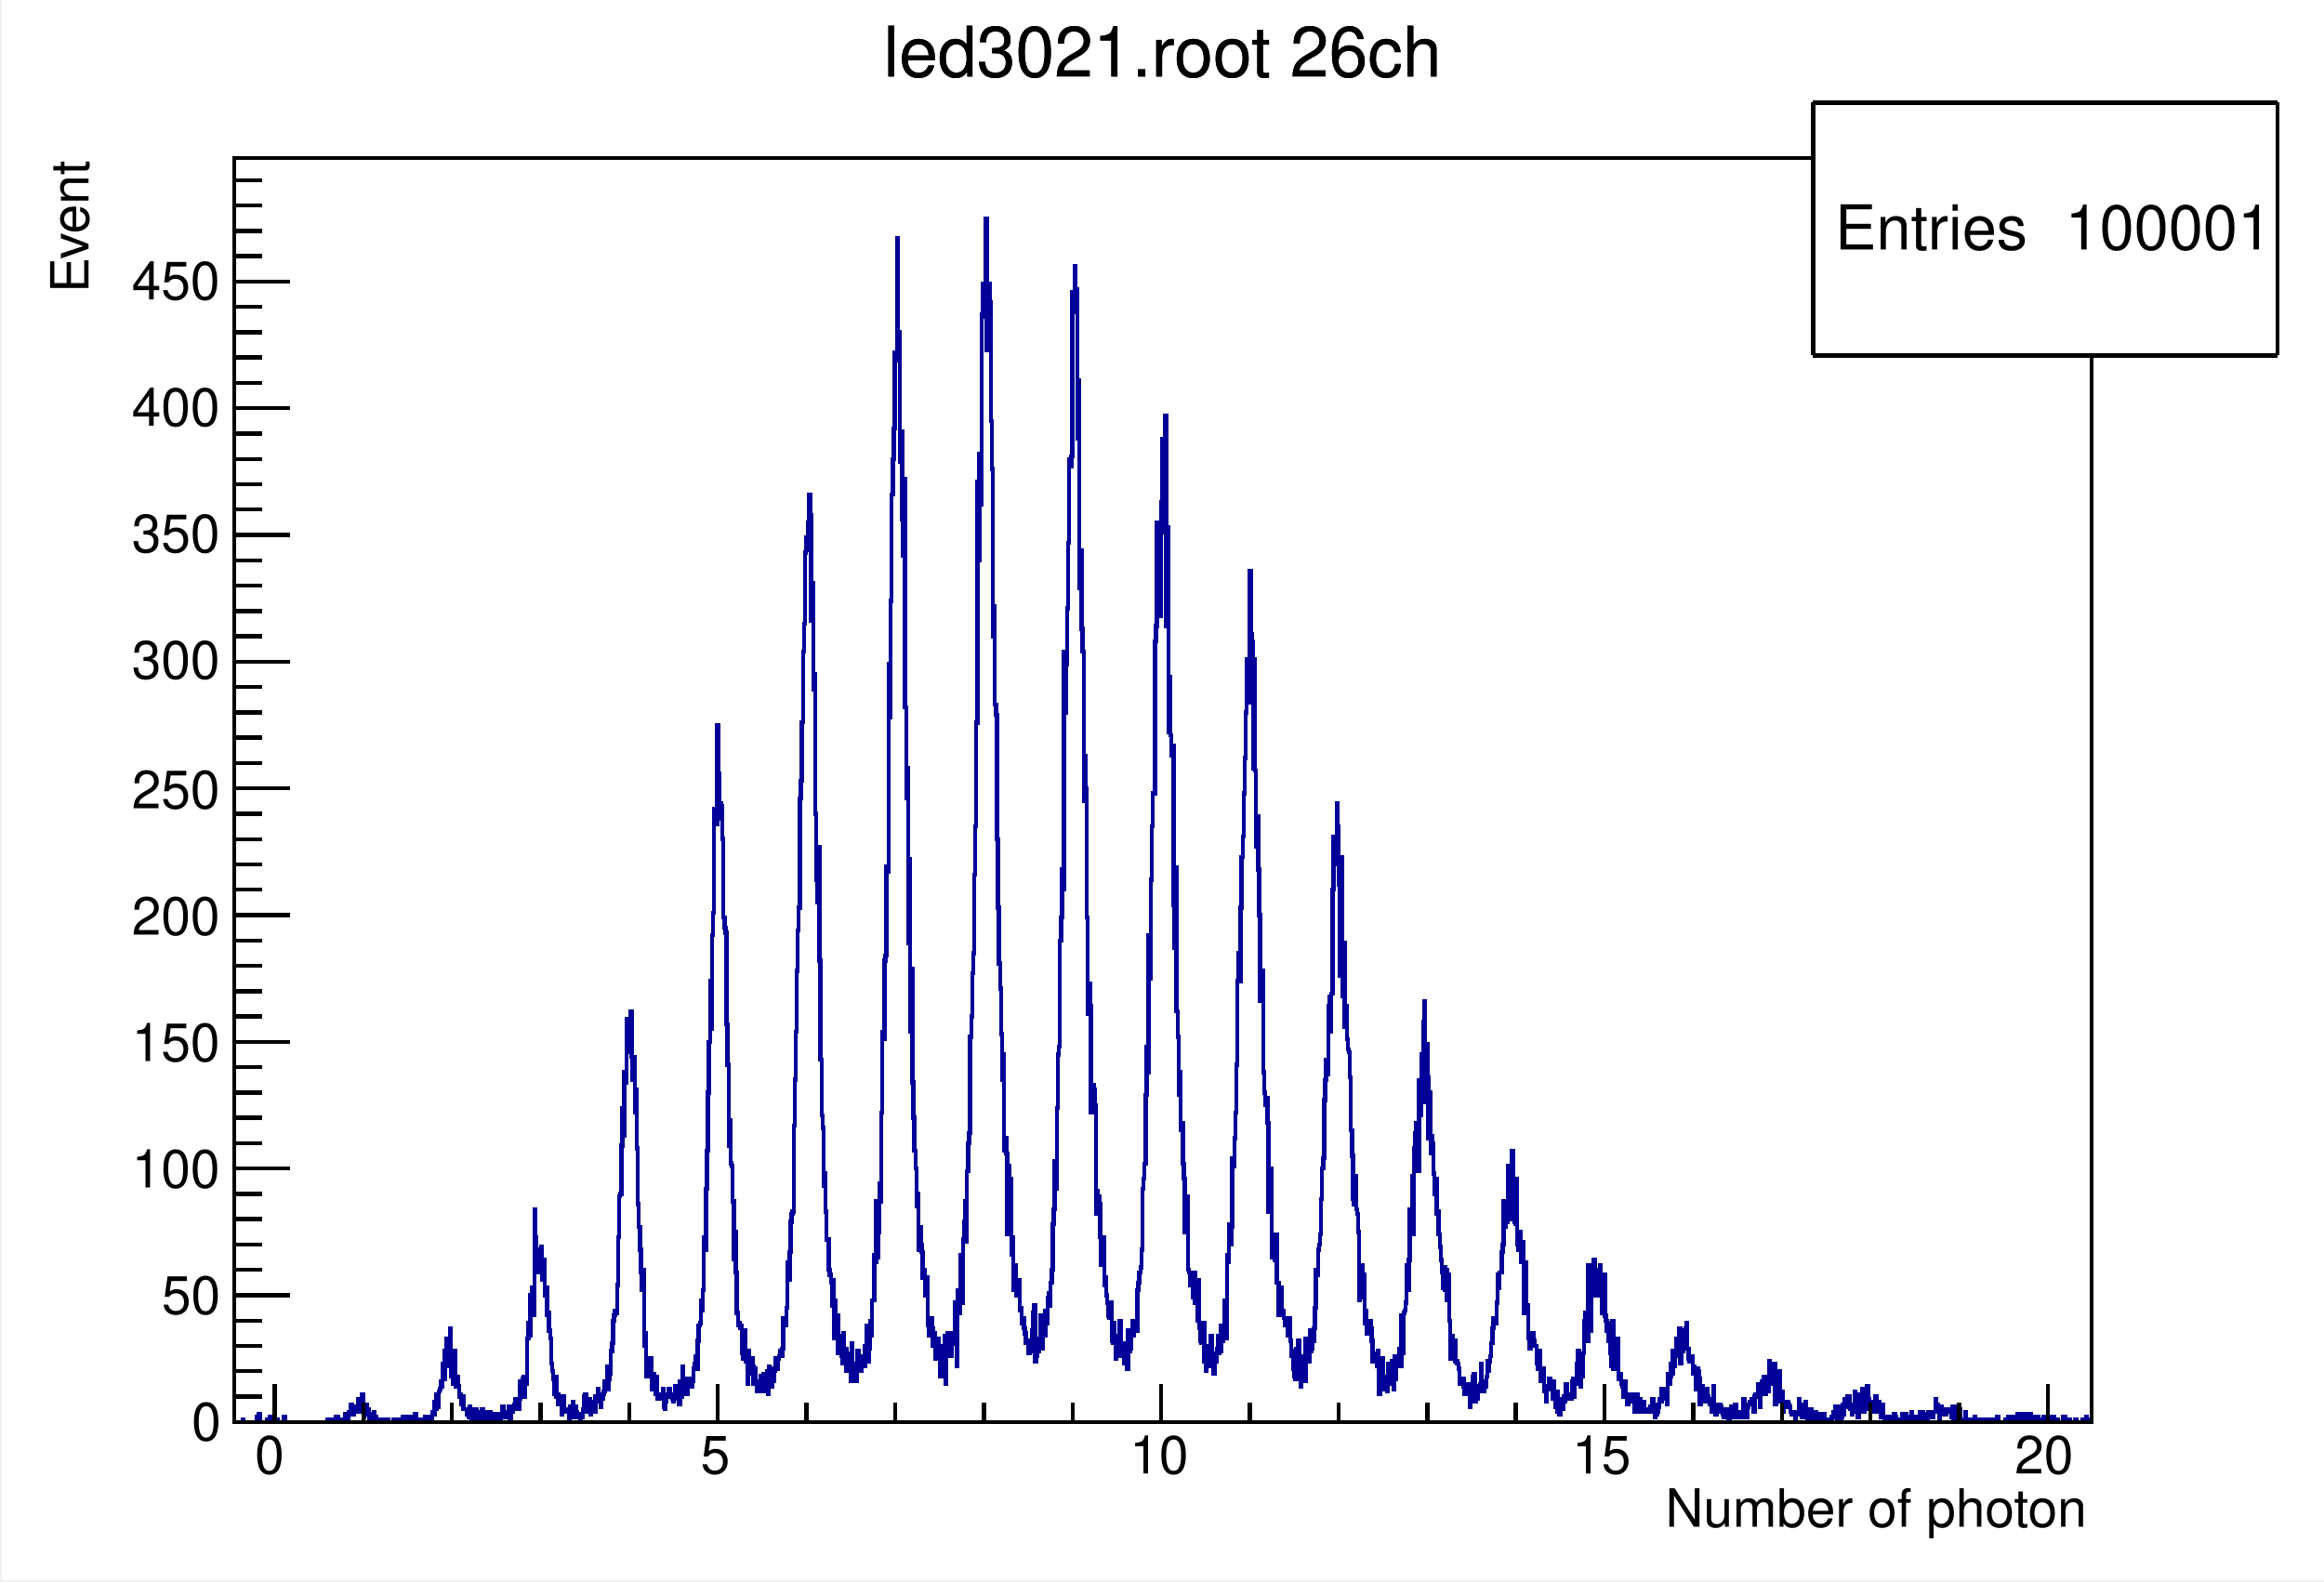
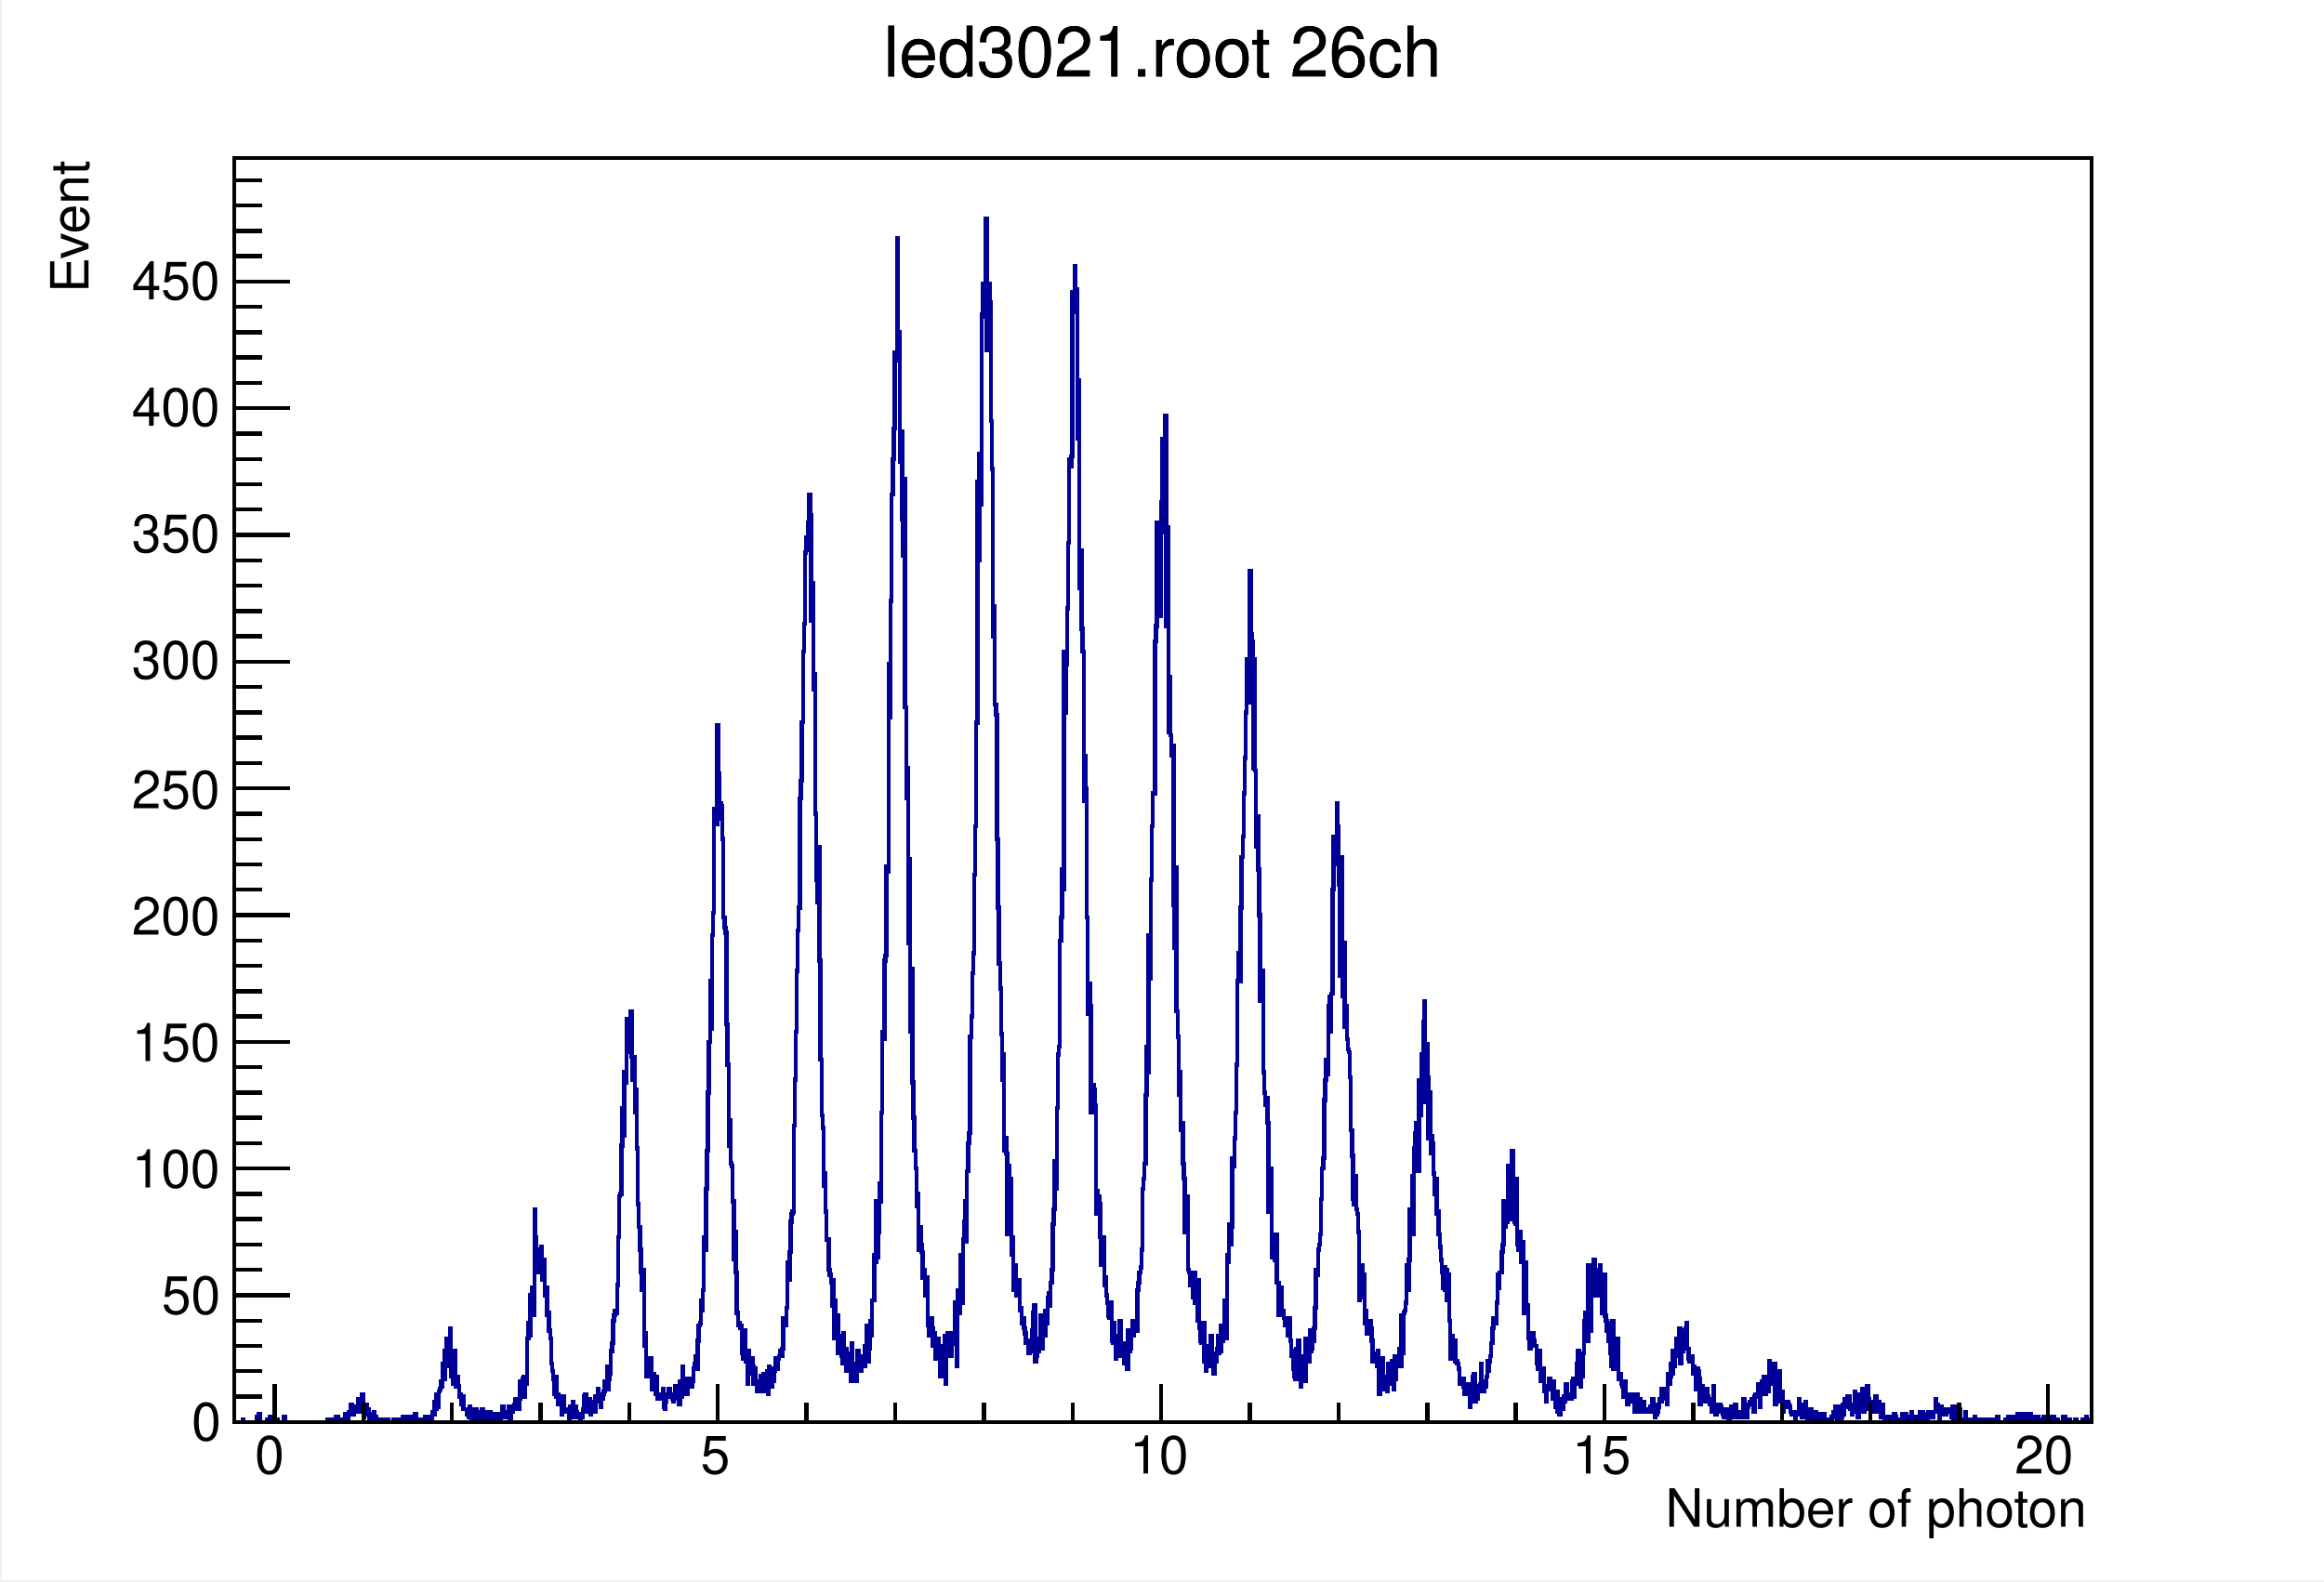
<svg xmlns="http://www.w3.org/2000/svg" width="567.429" height="386.304" viewBox="0 0 567.429 386.304" shape-rendering="crispEdges">
  <defs>
</defs>
  <rect x="0.5" y="0" width="566.929" height="385.804" fill="white" />
  <rect x="57.193" y="38.58" width="453.543" height="308.643" fill="white" />
  <rect x="57.193" y="38.58" width="453.543" height="308.643" fill="none" stroke="black" />
  <path d="M57.193,347.224h 2.016v -0.619h 0.252v 0.619h 3.276v -1.238h 0.252v 1.238h 0.252v -1.857h 0.252v 1.857h 1.764v -0.619h 0.252v 0.619h 0.252v -1.238h 0.252v 1.238h 0.252v -1.238h 0.252v  1.238h 0.504v -0.619h 0.252v 0.619h 0.252v -0.619h 0.252v 0.619h 1.512v -1.238h 0.252v 1.238h 10.331v -0.619h 0.504v 0.619h 0.756v -0.619h 0.252v 0.619h 0.504v -1.238h 0.252v 1.238h  0.252v -1.238h 0.252v 1.238h 0.252v -0.619h 0.252v 0.619h 0.252v -0.619h 0.252v 0.619h 0.252v -0.619h 0.252v -1.238h 0.756v 1.857h 0.252v -2.475h 0.252v 0.619h 0.252v -2.475h 0.252v  1.857h 0.252v 0.619h 0.252v -1.857h 0.504v 0.619h 0.252v 0.619h 0.252v -3.094h 0.252v 2.475h 0.252v 0.619h 0.252v -1.857h 0.252v -2.475h 0.252v 5.569h 0.252v -1.857h 0.252v 0.619h  0.252v -1.857h 0.252v 1.238h 0.252v 1.238h 0.252v 1.238h 0.504v -0.619h 0.252v 1.238h 0.252v -2.475h 0.252v 1.238h 0.504v 0.619h 0.252v 0.619h 0.504v -0.619h 0.252v 0.619h 0.504v  -0.619h 0.504v 0.619h 0.504v -0.619h 0.252v 0.619h 1.26v -0.619h 0.252v 0.619h 0.252v -0.619h 0.504v 0.619h 0.252v -0.619h 0.252v 0.619h 0.252v -0.619h 0.504v -0.619h 0.252v  0.619h 0.504v 0.619h 0.252v -1.238h 0.252v 0.619h 0.252v -0.619h 1.008v 1.238h 0.252v -1.238h 0.252v -0.619h 0.252v 1.238h 0.756v 0.619h 0.756v -0.619h 0.756v -0.619h 1.008v 0.619h  0.756v -1.857h 0.252v 0.619h 0.252v -3.094h 0.252v 1.857h 0.252v -3.713h 0.252v 3.094h 0.252v -3.713h 0.252v -0.619h 0.252v -1.857h 0.252v 1.238h 0.252v -5.569h 0.252v 3.713h 0.252v -6.807h  0.252v 1.857h 0.252v -4.951h 0.252v 0.619h 0.252v 6.188h 0.252v -9.283h 0.252v 11.758h 0.252v -4.951h 0.252v 6.807h 0.252v -8.045h 0.252v 6.188h 0.252v 2.475h 0.252v -2.475h 0.252v  2.475h 0.252v 2.475h 0.252v -0.619h 0.252v 2.475h 0.252v -1.857h 0.252v 3.094h 0.756v 1.238h 0.504v 0.619h 0.252v -2.475h 0.252v 0.619h 0.252v 2.475h 0.252v -1.238h 0.504v 1.238h  0.252v -2.475h 0.252v 3.094h 0.252v -1.857h 0.252v 0.619h 0.252v -1.238h 0.252v 1.857h 0.252v -2.475h 0.252v 3.094h 0.252v -0.619h 0.252v -1.857h 0.252v 1.857h 0.252v 0.619h 0.252v  -1.238h 0.252v -1.238h 0.252v 1.238h 0.252v 1.238h 0.252v -1.857h 0.252v 0.619h 0.504v 0.619h 0.252v -1.238h 0.252v 1.238h 0.252v -1.238h 0.252v 1.238h 0.252v -0.619h 0.252v -0.619h  0.252v -1.857h 0.252v 1.857h 0.252v 0.619h 0.252v -1.238h 0.252v 1.238h 0.252v -1.238h 0.252v -1.238h 0.252v 3.094h 0.252v -2.475h 0.252v 0.619h 0.252v -1.238h 0.252v -0.619h 0.252v  -1.238h 0.252v 1.857h 0.252v 0.619h 0.504v -2.475h 0.252v -4.332h 0.252v 3.094h 0.252v -3.713h 0.252v -0.619h 0.252v 4.951h 0.252v -3.094h 0.504v -11.139h 0.252v -3.713h 0.252v 3.094h  0.252v -9.901h 0.252v -1.857h 0.504v 6.807h 0.252v -25.991h 0.252v 6.807h 0.252v 3.094h 0.504v 5.569h 0.252v -5.569h 0.252v -0.619h 0.252v 8.045h 0.252v -4.951h 0.504v 8.664h 0.252v -1.857h  0.252v 6.807h 0.252v -0.619h 0.252v 4.332h 0.252v 1.857h 0.252v 6.188h 0.252v 1.857h 0.252v 1.857h 0.252v 3.713h 0.252v -4.332h 0.252v 4.951h 0.252v -0.619h 0.252v 2.475h 0.504v -1.857h  0.252v 4.332h 0.252v -2.475h 0.252v -1.857h 0.252v 3.713h 0.756v -0.619h 0.252v 2.475h 0.252v -3.094h 0.252v 1.857h 0.252v -0.619h 0.252v -2.475h 0.252v 3.713h 0.252v -2.475h 0.252v 1.238h  0.252v 0.619h 0.504v 0.619h 0.252v 0.619h 0.252v -0.619h 0.504v -1.857h 0.252v -3.094h 0.252v -0.619h 0.252v 3.094h 0.252v 1.238h 0.252v -1.857h 0.252v -1.238h 0.252v 3.713h 0.252v  -3.094h 0.252v 0.619h 0.252v -0.619h 0.252v 2.475h 0.252v -3.713h 0.252v 1.238h 0.252v -3.094h 0.252v 3.094h 0.252v -1.238h 0.252v 2.475h 0.252v -1.857h 0.252v -1.238h 0.252v -0.619h  0.252v -2.475h 0.252v 1.238h 0.252v -4.951h 0.252v 5.569h 0.252v -2.475h 0.252v -1.238h 0.252v -5.569h 0.252v -1.857h 0.252v -5.569h 0.252v -1.238h 0.252v -1.238h 0.252v 0.619h 0.252v  -6.807h 0.252v -11.758h 0.252v -9.901h 0.252v -0.619h 0.252v -11.758h 0.252v -9.283h 0.252v 6.807h 0.252v -15.471h 0.252v 2.475h 0.252v -15.471h 0.252v 1.857h 0.252v 3.094h 0.252v 3.094h  0.252v -9.901h 0.252v 11.139h 0.252v 5.569h 0.252v -5.569h 0.252v 13.614h 0.252v -5.569h 0.252v 14.233h 0.252v 13.614h 0.252v 5.569h 0.252v 5.569h 0.252v 5.569h 0.252v 4.332h 0.252v -4.951h  0.252v 18.565h 0.252v -3.094h 0.252v 10.52h 0.252v -3.094h 0.252v -0.619h 0.252v 3.713h 0.252v -4.332h 0.252v 4.332h 0.252v 3.094h 0.252v -3.713h 0.252v 3.713h 0.252v 1.238h 0.252v -4.332h  0.252v 5.569h 0.504v -0.619h 0.504v -0.619h 0.252v -1.238h 0.252v 4.332h 0.252v 0.619h 0.252v -1.857h 0.252v -1.238h 0.252v -0.619h 0.252v -1.238h 0.252v 1.857h 0.252v -0.619h 0.252v  1.238h 0.252v 0.619h 0.252v -0.619h 0.252v -3.094h 0.504v 1.857h 0.252v -0.619h 0.252v 3.094h 0.252v -5.569h 0.252v 3.713h 0.252v -7.426h 0.252v 6.188h 0.756v 0.619h 0.252v -3.713h  0.504v 1.238h 0.504v 0.619h 0.252v -1.238h 0.252v -3.094h 0.252v -1.238h 0.252v -1.857h 0.252v 3.094h 0.252v -6.807h 0.252v -3.713h 0.252v -0.619h 0.252v -5.569h 0.252v 2.475h 0.252v  -4.951h 0.252v -12.995h 0.252v 3.094h 0.252v -14.852h 0.252v -9.283h 0.252v -14.233h 0.252v -12.377h 0.252v -14.852h 0.252v 11.758h 0.252v -22.897h 0.252v -5.569h 0.252v -25.372h 0.252v 1.857h  0.252v 1.857h 0.252v -24.134h 0.252v 11.758h 0.252v 11.139h 0.252v -3.713h 0.252v 0.619h 0.252v 8.045h 0.252v 19.184h 0.252v 2.475h 0.252v 1.238h 0.252v 22.278h 0.252v 9.901h 0.252v 19.803h  0.252v -6.188h 0.252v 10.52h 0.252v 0.619h 0.252v 8.664h 0.252v 14.233h 0.252v -6.807h 0.252v 9.901h 0.252v 9.901h 0.252v 3.094h 0.252v -0.619h 0.252v 1.238h 0.252v -0.619h 0.252v  6.807h 0.252v 1.238h 0.252v -6.807h 0.252v 6.807h 0.252v 0.619h 0.252v 5.569h 0.252v -8.045h 0.252v 5.569h 0.252v -3.713h 0.504v 1.857h 0.252v 4.332h 0.252v -3.713h 0.252v 3.094h 0.252v  2.475h 0.504v -1.857h 0.504v -1.857h 0.252v 2.475h 0.252v 1.238h 0.252v -4.332h 0.252v 1.857h 0.252v 2.475h 0.252v -4.951h 0.252v 5.569h 0.252v -6.807h 0.252v 0.619h 0.252v 4.332h 0.252v  -1.857h 0.252v 0.619h 0.252v -2.475h 0.252v -3.094h 0.252v 2.475h 0.504v -2.475h 0.252v -0.619h 0.252v -1.238h 0.252v 1.238h 0.252v -1.857h 0.252v -7.426h 0.252v 1.857h 0.504v -4.332h  0.252v -11.139h 0.252v 4.332h 0.252v -6.807h 0.252v -7.426h 0.252v -1.857h 0.252v -0.619h 0.252v -21.04h 0.252v -11.139h 0.252v -11.758h 0.252v -14.852h 0.252v -9.901h 0.252v -5.569h 0.252v  -26.61h 0.252v -4.332h 0.252v -14.233h 0.252v -17.327h 0.252v -6.807h 0.252v -17.327h 0.252v -3.713h 0.252v 3.094h 0.252v -6.807h 0.252v -6.807h 0.252v 4.951h 0.252v 25.991h 0.252v -9.283h  0.252v 25.991h 0.252v -3.713h 0.252v 34.036h 0.252v 16.09h 0.252v 5.569h 0.252v -13.614h 0.252v 27.848h 0.252v 24.134h 0.252v 13.614h 0.252v 3.094h 0.252v 14.233h 0.252v -3.094h 0.252v 9.283h  0.252v 6.807h 0.504v 7.426h 0.252v 1.238h 0.252v 1.857h 0.252v 5.569h 0.252v -6.188h 0.252v 14.233h 0.252v -9.283h 0.252v 5.569h 0.252v -1.857h 0.252v 9.283h 0.504v -4.332h 0.252v 4.951h  0.252v 1.857h 0.252v -7.426h 0.252v 6.188h 0.252v -2.475h 0.252v 5.569h 0.252v -3.713h 0.252v -0.619h 0.252v 1.857h 0.252v 4.951h 0.252v -9.283h 0.252v 4.951h 0.252v 2.475h 0.252v -2.475h  0.252v 4.332h 0.252v -2.475h 0.252v -4.951h 0.252v 1.857h 0.252v 0.619h 0.252v 2.475h 0.252v -3.713h 0.252v 0.619h 0.252v 1.857h 0.252v -4.951h 0.252v 1.857h 0.252v -6.807h 0.252v 8.664h  0.252v -3.094h 0.252v -6.807h 0.252v 3.713h 0.252v -8.664h 0.504v -11.139h 0.252v 1.857h 0.252v -14.852h 0.252v 13.614h 0.252v -6.188h 0.252v -11.758h 0.252v 4.332h 0.252v -21.659h 0.252v  -19.803h 0.252v 1.857h 0.252v -19.184h 0.252v -1.238h 0.252v -21.659h 0.252v 1.238h 0.252v -50.744h 0.252v 12.995h 0.252v -28.466h 0.252v -25.991h 0.252v -8.664h 0.252v -7.426h 0.252v -18.565h  0.252v 0.619h 0.252v -28.466h 0.252v 29.704h 0.252v -6.807h 0.252v 31.561h 0.252v -7.426h 0.252v 21.659h 0.252v 8.664h 0.252v -18.565h 0.252v 55.695h 0.252v 22.278h 0.252v -7.426h 0.252v 42.7h  0.252v -20.422h 0.252v 42.081h 0.252v -15.471h 0.252v 27.848h 0.252v 8.664h 0.252v 8.045h 0.252v 4.332h 0.252v 9.283h 0.252v -3.094h 0.252v 13.614h 0.252v -5.569h 0.252v 4.332h 0.252v 1.857h  0.252v 6.188h 0.252v -1.857h 0.252v 6.188h 0.252v -2.475h 0.252v -1.857h 0.252v 11.758h 0.252v 2.475h 0.252v -4.332h 0.504v 2.475h 0.252v 4.332h 0.252v -3.094h 0.252v 6.188h 0.252v  -3.094h 0.504v -1.857h 0.252v 1.857h 0.252v 7.426h 0.252v -6.188h 0.252v 1.857h 0.252v -3.094h 0.252v -2.475h 0.252v 11.758h 0.252v -6.807h 0.252v -5.569h 0.252v 0.619h 0.252v 1.857h 0.252v  3.094h 0.252v -5.569h 0.252v 2.475h 0.252v -0.619h 0.252v -9.283h 0.252v 8.664h 0.252v 6.807h 0.252v -18.565h 0.252v 5.569h 0.252v -4.951h 0.252v -9.283h 0.252v 11.758h 0.252v -15.471h  0.252v -4.332h 0.252v -4.951h 0.252v 9.901h 0.252v -17.327h 0.252v -6.807h 0.252v -2.475h 0.252v -23.516h 0.252v -4.951h 0.252v -10.52h 0.252v -4.951h 0.252v -19.184h 0.252v -11.758h 0.252v  -25.372h 0.252v -58.789h 0.252v 19.184h 0.252v -25.991h 0.252v 12.377h 0.252v -46.413h 0.252v -7.426h 0.252v 1.238h 0.252v 6.807h 0.252v -24.134h 0.252v 32.179h 0.252v -11.758h 0.252v -4.332h  0.252v 4.332h 0.252v 29.085h 0.252v 11.758h 0.252v 40.843h 0.252v -7.426h 0.252v 24.134h 0.252v 2.475h 0.252v 30.323h 0.252v 16.709h 0.252v 13.614h 0.252v 6.188h 0.252v 11.139h 0.252v 11.139h  0.252v -6.188h 0.252v 23.516h 0.252v -3.094h 0.252v 3.713h 0.252v 19.803h 0.252v -16.709h 0.252v 16.709h 0.252v -13.614h 0.252v 18.565h 0.252v -4.332h 0.252v 12.995h 0.252v -6.188h 0.252v 4.332h  0.252v 3.094h 0.504v -3.713h 0.252v 7.426h 0.252v -0.619h 0.252v 3.713h 0.252v -1.238h 0.252v 2.475h 0.252v 1.238h 0.252v 2.475h 0.252v -0.619h 0.252v 3.094h 0.504v -0.619h 0.252v  -1.857h 0.252v -3.094h 0.252v -4.332h 0.252v -1.857h 0.252v 13.614h 0.252v -1.238h 0.252v -4.332h 0.252v 3.094h 0.252v -3.094h 0.252v -5.569h 0.252v 8.045h 0.252v -3.713h 0.252v -1.857h  0.252v 2.475h 0.252v -6.188h 0.252v 3.094h 0.252v -6.188h 0.252v -1.238h 0.252v 3.094h 0.252v -5.569h 0.252v -3.094h 0.252v -11.139h 0.252v -3.713h 0.252v -11.758h 0.252v 6.807h 0.252v  -19.803h 0.252v -12.995h 0.252v -1.857h 0.252v -25.991h 0.252v -5.569h 0.252v -11.758h 0.252v 4.951h 0.252v -58.17h 0.252v 14.852h 0.252v -11.758h 0.252v -13.614h 0.252v -16.09h 0.252v -20.422h  0.252v 1.857h 0.252v -2.475h 0.252v -40.224h 0.252v 0.619h 0.252v -6.807h 0.252v 11.139h 0.252v -5.569h 0.252v 36.511h 0.252v -14.233h 0.252v 50.744h 0.252v -9.283h 0.252v 19.184h 0.252v 5.569h  0.252v 36.511h 0.252v -11.139h 0.252v 8.045h 0.252v 31.561h 0.252v 23.516h 0.252v -7.426h 0.252v 5.569h 0.252v 25.991h 0.252v -5.569h 0.252v -1.238h 0.252v 1.238h 0.252v 3.713h 0.252v 26.61h  0.252v -5.569h 0.252v 1.238h 0.252v 1.857h 0.252v 8.045h 0.252v 6.807h 0.504v -6.807h 0.252v 11.758h 0.252v -1.857h 0.252v 4.332h 0.252v 1.857h 0.252v 3.094h 0.252v 0.619h 0.252v -3.713h  0.252v 9.283h 0.252v 0.619h 0.252v -4.951h 0.252v 4.951h 0.252v 3.713h 0.252v -5.569h 0.252v 4.951h 0.504v -8.664h 0.252v 8.045h 0.504v -1.238h 0.252v 3.713h 0.252v -4.951h 0.252v 4.332h  0.252v 1.857h 0.252v -9.283h 0.252v 4.951h 0.252v -0.619h 0.252v -4.332h 0.252v -2.475h 0.252v 3.713h 0.252v -1.857h 0.252v -0.619h 0.252v 1.238h 0.252v -9.901h 0.252v -1.857h 0.252v  -2.475h 0.252v -1.238h 0.252v -4.332h 0.252v -14.852h 0.252v -2.475h 0.252v -3.713h 0.252v -16.709h 0.252v -11.758h 0.252v 6.188h 0.252v -33.417h 0.252v 10.52h 0.252v -24.134h 0.252v -12.995h  0.252v -8.045h 0.504v -37.13h 0.252v -3.713h 0.252v -25.372h 0.252v 18.565h 0.252v -14.852h 0.252v 19.184h 0.252v -27.848h 0.252v -15.471h 0.252v 8.045h 0.252v 14.852h 0.252v -28.466h 0.252v 51.363h  0.252v -24.134h 0.252v 50.126h 0.252v -13.614h 0.252v 14.233h 0.252v 4.951h 0.252v -2.475h 0.252v 38.986h 0.252v 10.52h 0.252v -19.803h 0.252v 35.273h 0.252v 6.188h 0.252v 14.233h 0.252v  -5.569h 0.252v 14.233h 0.252v -1.857h 0.252v 9.901h 0.252v 3.713h 0.252v 12.995h 0.252v -1.238h 0.252v -7.426h 0.252v 17.946h 0.252v 0.619h 0.252v 3.094h 0.504v -0.619h 0.252v 3.713h 0.252v  -6.188h 0.252v 7.426h 0.252v -4.332h 0.252v 8.664h 0.252v -9.901h 0.252v 11.758h 0.252v 3.094h 0.252v 0.619h 0.252v -1.857h 0.252v -3.094h 0.252v 9.283h 0.252v 2.475h 0.252v -1.857h  0.252v -4.332h 0.252v 4.951h 0.252v -1.857h 0.252v -5.569h 0.252v 6.188h 0.252v -0.619h 0.252v 3.713h 0.252v -4.951h 0.252v 1.857h 0.252v -3.094h 0.252v -3.094h 0.252v 4.332h 0.252v  -0.619h 0.252v -6.188h 0.252v 3.713h 0.252v -1.238h 0.252v -8.664h 0.252v 8.045h 0.252v 1.238h 0.252v -20.422h 0.252v 1.857h 0.252v -9.283h 0.252v 4.951h 0.252v -4.332h 0.252v -16.709h  0.252v 1.857h 0.252v -6.807h 0.252v -6.188h 0.252v -11.758h 0.252v -20.422h 0.252v -6.807h 0.252v 6.807h 0.252v -17.946h 0.252v -12.377h 0.252v -4.951h 0.252v -10.52h 0.252v -8.664h 0.252v  -11.139h 0.252v -12.995h 0.252v 10.52h 0.252v -3.094h 0.252v -29.085h 0.252v 15.471h 0.252v 1.857h 0.252v 30.942h 0.252v -26.61h 0.252v 27.229h 0.252v 18.565h 0.252v -7.426h 0.252v 12.995h 0.252v  11.139h 0.252v 21.04h 0.252v -3.713h 0.252v -3.713h 0.252v 24.753h 0.252v 4.951h 0.252v 3.094h 0.252v -1.857h 0.252v 6.188h 0.252v 21.659h 0.252v -5.569h 0.252v -4.951h 0.252v 21.659h 0.252v  -4.332h 0.252v 1.238h 0.252v 3.713h 0.252v -6.188h 0.252v 11.758h 0.504v 8.045h 0.252v -3.713h 0.252v -3.094h 0.252v 5.569h 0.504v 1.857h 0.252v 1.857h 0.252v -0.619h 0.504v 3.094h 0.252v  -4.332h 0.252v 5.569h 0.252v 3.713h 0.252v -1.238h 0.252v 4.332h 0.252v 1.857h 0.252v 0.619h 0.252v -7.426h 0.252v 3.713h 0.252v -5.569h 0.252v 4.332h 0.252v 6.807h 0.252v -7.426h 0.252v  3.713h 0.252v -3.094h 0.252v 5.569h 0.252v -10.52h 0.252v 3.094h 0.252v -1.238h 0.252v 3.713h 0.252v -7.426h 0.252v 4.951h 0.252v -0.619h 0.252v -1.857h 0.252v -3.094h 0.252v -4.951h 0.252v  -9.283h 0.252v 1.238h 0.252v -6.188h 0.252v -1.238h 0.252v -2.475h 0.252v -8.664h 0.252v -7.426h 0.252v -2.475h 0.252v -14.233h 0.252v -4.951h 0.252v -4.951h 0.252v 3.713h 0.252v -16.709h  0.252v -2.475h 0.252v 8.664h 0.252v -9.283h 0.252v -25.372h 0.252v -12.995h 0.252v 3.094h 0.252v 3.713h 0.252v -14.852h 0.252v 5.569h 0.252v 14.233h 0.252v 22.278h 0.252v -29.085h 0.252v 22.278h  0.252v 11.758h 0.252v -12.995h 0.252v 20.422h 0.252v -4.951h 0.252v 8.045h 0.252v 2.475h 0.252v 0.619h 0.252v 6.188h 0.252v 12.995h 0.252v 6.188h 0.252v 10.52h 0.252v 1.238h 0.252v  -6.807h 0.252v 8.045h 0.252v 1.238h 0.252v 4.332h 0.252v 16.709h 0.252v -6.807h 0.252v -1.857h 0.252v 8.045h 0.252v -5.569h 0.252v 11.758h 0.252v -3.094h 0.252v 5.569h 0.252v -0.619h  0.504v -2.475h 0.252v 1.857h 0.252v 3.094h 0.252v 4.951h 0.252v -0.619h 0.252v -1.238h 0.252v 1.238h 0.252v 1.857h 0.252v -3.713h 0.252v 10.52h 0.252v -6.807h 0.252v 2.475h 0.252v -4.332h  0.252v 7.426h 0.252v -1.238h 0.252v -1.857h 0.252v 1.857h 0.252v 1.857h 0.252v -6.807h 0.252v 1.857h 0.252v 1.238h 0.252v 1.857h 0.252v -5.569h 0.252v 6.807h 0.252v -8.045h 0.252v 5.569h  0.252v -5.569h 0.252v 1.857h 0.252v -0.619h 0.252v -3.094h 0.252v 4.332h 0.252v -12.377h 0.252v 9.283h 0.252v -9.901h 0.252v -0.619h 0.252v -1.857h 0.252v -9.283h 0.252v 6.188h 0.252v  -7.426h 0.252v -12.377h 0.252v 4.332h 0.252v -12.377h 0.252v 14.233h 0.252v -21.04h 0.252v -3.713h 0.252v -2.475h 0.252v 1.238h 0.252v 10.52h 0.252v -22.278h 0.252v 8.664h 0.252v -14.852h  0.252v 1.238h 0.252v -9.283h 0.252v -4.951h 0.252v 24.753h 0.252v -14.233h 0.252v 8.045h 0.252v 14.852h 0.252v -11.139h 0.252v 14.852h 0.252v -4.332h 0.252v 1.857h 0.252v 7.426h 0.252v 4.951h  0.252v -3.713h 0.252v 8.664h 0.252v -0.619h 0.252v 5.569h 0.252v 3.094h 0.252v 3.094h 0.252v 3.094h 0.252v 3.713h 0.252v -4.951h 0.252v 5.569h 0.252v -4.951h 0.252v 7.426h 0.252v -6.188h  0.252v 11.139h 0.252v 9.283h 0.252v -0.619h 0.252v -4.951h 0.252v 4.951h 0.252v -3.713h 0.252v 4.951h 0.504v 0.619h 0.252v 1.238h 0.252v 3.713h 0.252v -1.238h 0.252v 0.619h 0.252v  -0.619h 0.252v 1.857h 0.252v 1.857h 0.504v -1.238h 0.252v -1.238h 0.252v 2.475h 0.252v 3.094h 0.252v -3.713h 0.252v 2.475h 0.252v -6.188h 0.252v -0.619h 0.252v 6.807h 0.252v -0.619h  0.504v -1.857h 0.252v -1.238h 0.252v -0.619h 0.252v -4.951h 0.252v 4.332h 0.252v 2.475h 0.252v -2.475h 0.252v 1.238h 0.252v -2.475h 0.252v -3.713h 0.252v 2.475h 0.252v -2.475h 0.252v  -1.238h 0.252v -3.094h 0.252v -3.713h 0.252v -2.475h 0.504v 1.238h 0.252v -4.951h 0.252v -6.807h 0.252v 3.094h 0.252v -3.713h 0.504v -4.951h 0.252v -1.857h 0.252v -10.52h 0.252v 6.188h  0.252v -2.475h 0.252v 1.238h 0.252v -13.614h 0.252v 7.426h 0.252v 4.951h 0.252v 0.619h 0.252v -16.709h 0.252v 16.09h 0.252v 1.238h 0.252v 0.619h 0.252v -11.139h 0.252v 16.09h 0.252v  1.238h 0.252v -4.332h 0.252v 3.713h 0.252v 3.713h 0.252v -4.951h 0.252v 17.327h 0.252v -1.857h 0.252v -10.52h 0.252v 10.52h 0.504v 8.045h 0.252v 2.475h 0.252v -3.713h 0.252v 1.857h 0.252v  -1.857h 0.252v 1.857h 0.252v 1.238h 0.504v 4.332h 0.252v 1.238h 0.252v -4.332h 0.252v 4.332h 0.252v 3.094h 0.252v -0.619h 0.252v -2.475h 0.252v 5.569h 0.252v -0.619h 0.252v 3.094h  0.252v -3.713h 0.252v 0.619h 0.252v -2.475h 0.252v 2.475h 0.252v -1.238h 0.252v 3.713h 0.252v -4.332h 0.252v 3.713h 0.252v 2.475h 0.252v -3.713h 0.252v 4.951h 0.504v 0.619h 0.252v -2.475h  0.252v -1.238h 0.252v 2.475h 0.252v -3.094h 0.252v 1.238h 0.252v -4.332h 0.252v 3.713h 0.252v -0.619h 0.252v 0.619h 0.252v -1.238h 0.252v 1.238h 0.252v -4.332h 0.252v -0.619h 0.252v  4.332h 0.252v -3.094h 0.504v -4.951h 0.252v -3.094h 0.252v 2.475h 0.252v 6.188h 0.252v -5.569h 0.252v 3.094h 0.252v -5.569h 0.252v -8.045h 0.252v -1.857h 0.252v 4.951h 0.252v 1.857h 0.252v  -18.565h 0.252v 15.471h 0.252v 0.619h 0.252v -10.52h 0.252v -3.094h 0.252v -3.713h 0.252v 2.475h 0.252v 6.188h 0.252v -1.238h 0.252v -3.094h 0.252v 3.094h 0.252v -6.188h 0.252v 7.426h  0.252v 4.332h 0.252v -4.951h 0.252v -4.332h 0.252v 9.901h 0.252v 1.238h 0.252v 2.475h 0.252v 2.475h 0.252v -4.332h 0.252v 7.426h 0.252v 3.094h 0.252v -11.139h 0.252v 11.758h 0.252v -5.569h  0.504v 4.332h 0.252v -6.188h 0.252v 9.901h 0.504v -1.238h 0.252v 2.475h 0.252v 0.619h 0.252v 2.475h 0.252v -3.713h 0.252v 3.094h 0.252v 2.475h 0.504v -1.238h 0.252v -1.238h 0.252v  1.238h 0.252v 0.619h 0.252v -1.238h 0.252v -0.619h 0.252v 4.332h 0.504v -4.332h 0.252v 1.857h 0.252v 1.238h 0.252v -1.857h 0.252v 3.094h 0.252v -2.475h 0.504v 1.857h 0.504v 0.619h  0.252v -0.619h 0.756v -0.619h 0.252v 1.238h 0.252v -3.094h 0.252v 1.857h 0.252v 2.475h 0.252v -3.094h 0.252v 2.475h 0.252v -0.619h 0.252v -1.238h 0.252v -1.857h 0.252v 0.619h 0.252v  -3.094h 0.504v 1.238h 0.252v 1.238h 0.252v -0.619h 0.252v 1.857h 0.252v -7.426h 0.252v 2.475h 0.252v -1.857h 0.252v -3.094h 0.252v 2.475h 0.252v -5.569h 0.252v 3.713h 0.252v -2.475h 0.252v  -4.332h 0.252v 1.857h 0.252v 1.857h 0.252v -6.188h 0.252v 8.664h 0.252v -3.094h 0.504v -4.951h 0.252v 4.332h 0.252v -4.951h 0.252v -1.238h 0.252v 6.188h 0.252v 2.475h 0.252v 0.619h  0.252v -1.238h 0.504v 4.332h 0.252v -1.857h 0.252v 1.238h 0.252v 4.332h 0.252v -4.951h 0.252v 0.619h 0.252v 1.857h 0.252v 6.188h 0.252v -1.857h 0.252v -2.475h 0.252v 2.475h 0.252v  -1.238h 0.252v 2.475h 0.252v -3.094h 0.252v 1.857h 0.252v 1.238h 0.252v -0.619h 0.252v 1.238h 0.252v 1.857h 0.252v -3.094h 0.252v -3.094h 0.252v 4.332h 0.252v 2.475h 0.252v -0.619h  0.504v -1.238h 0.252v -0.619h 0.252v 0.619h 0.252v 1.238h 0.252v 0.619h 0.252v 0.619h 0.252v -1.857h 0.252v 1.238h 0.504v -1.238h 0.252v 2.475h 0.252v -0.619h 0.252v -2.475h 0.252v  2.475h 0.252v -1.238h 0.252v -0.619h 0.252v -1.238h 0.252v 3.094h 0.252v -0.619h 0.504v -0.619h 0.252v 1.238h 0.504v -0.619h 0.252v -3.713h 0.252v 3.713h 0.252v -1.238h 0.252v 1.857h  0.252v -2.475h 0.252v -0.619h 0.252v -0.619h 0.504v -0.619h 0.252v 1.238h 0.252v 1.857h 0.252v -3.713h 0.252v -0.619h 0.504v -2.475h 0.504v 5.569h 0.252v -3.713h 0.252v -2.475h 0.252v  0.619h 0.252v -1.857h 0.252v 4.332h 0.252v -3.094h 0.252v -0.619h 0.252v 3.094h 0.252v -7.426h 0.252v 5.569h 0.252v -1.857h 0.252v 1.857h 0.252v -2.475h 0.252v -2.475h 0.252v 9.901h  0.252v -3.713h 0.252v -2.475h 0.252v 5.569h 0.252v -7.426h 0.252v 5.569h 0.252v -0.619h 0.252v 4.951h 0.252v -2.475h 0.252v 0.619h 0.252v 0.619h 0.504v -1.238h 0.252v 0.619h 0.252v  0.619h 0.252v 1.238h 0.252v 0.619h 0.252v -0.619h 0.252v 0.619h 0.252v 1.238h 0.252v -1.857h 0.252v 0.619h 0.504v -3.713h 0.252v 1.238h 0.252v 2.475h 0.252v 0.619h 0.252v -0.619h  0.504v -3.094h 0.252v 3.094h 0.252v 1.238h 0.252v -0.619h 0.504v -1.857h 0.252v 3.094h 0.252v -0.619h 0.252v -1.238h 0.252v -0.619h 0.504v 1.857h 0.252v 0.619h 0.252v -1.857h 0.252v  1.238h 0.252v -0.619h 0.252v -0.619h 0.252v 0.619h 0.252v -0.619h 0.252v 1.857h 0.252v -0.619h 1.008v 0.619h 0.252v -0.619h 0.252v -0.619h 0.252v -1.238h 0.252v 0.619h 0.252v  -1.857h 0.252v 1.857h 0.252v 1.238h 0.252v -1.238h 0.252v -1.857h 0.252v 3.094h 0.252v -0.619h 0.252v -3.094h 0.252v 2.475h 0.252v -3.713h 0.252v 1.238h 0.252v 0.619h 0.252v -2.475h  0.504v 2.475h 0.252v 0.619h 0.252v 1.238h 0.252v -2.475h 0.252v 0.619h 0.252v -3.713h 0.252v 1.238h 0.252v 3.713h 0.252v 1.238h 0.252v -5.569h 0.252v 4.332h 0.252v -3.094h 0.252v -2.475h  0.252v 4.332h 0.252v 1.238h 0.252v -0.619h 0.252v -1.857h 0.252v -3.713h 0.252v 3.094h 0.252v 0.619h 0.252v 1.238h 0.252v 1.238h 0.252v -2.475h 0.252v 1.857h 0.252v 0.619h 0.252v -3.713h  0.252v 3.094h 0.252v 0.619h 0.252v -2.475h 0.252v 1.857h 0.252v 1.857h 0.504v -3.094h 0.252v 3.094h 0.252v 0.619h 0.252v -0.619h 0.252v 0.619h 0.252v 0.619h 0.252v -0.619h 0.504v  -0.619h 0.252v 0.619h 0.252v -0.619h 0.252v -0.619h 0.252v 0.619h 0.252v 1.238h 0.252v -0.619h 0.504v 0.619h 0.504v -0.619h 0.252v -1.238h 0.252v 1.238h 0.252v 0.619h 0.252v  -1.857h 0.252v 1.857h 0.252v -1.238h 0.756v 1.238h 0.252v -2.475h 0.252v 1.857h 0.252v 0.619h 0.252v -1.238h 0.252v 0.619h 0.252v -0.619h 0.252v 1.238h 0.252v -1.238h 0.252v -1.238h  0.252v 2.475h 0.252v -2.475h 0.252v 1.238h 0.252v 0.619h 0.252v -1.238h 0.252v 1.857h 0.252v -0.619h 0.252v -1.857h 0.252v 1.238h 0.252v -0.619h 0.252v -0.619h 0.252v 1.238h 0.252v  -1.238h 0.504v -3.094h 0.252v 3.094h 0.252v -1.857h 0.252v 1.238h 0.252v 2.475h 0.252v -3.094h 0.252v 1.238h 0.504v -0.619h 0.252v 1.238h 0.504v -0.619h 0.504v -0.619h 0.504v 0.619h  0.252v 1.238h 0.252v -2.475h 0.252v 3.094h 0.252v -2.475h 0.252v -0.619h 0.252v 3.094h 0.504v -2.475h 0.252v 2.475h 1.26v -1.857h 0.252v 1.857h 0.252v 0.619h 0.252v -0.619h 0.756v  0.619h 0.252v -0.619h 0.504v -0.619h 0.252v 1.238h 0.252v -0.619h 0.756v 0.619h 0.252v -0.619h 1.008v 0.619h 1.008v -0.619h 0.252v 0.619h 0.252v -0.619h 0.252v 0.619h 0.504v  -0.619h 0.252v 0.619h 0.252v -0.619h 0.252v -0.619h 0.252v 1.238h 1.764v -0.619h 0.756v -0.619h 0.252v 1.238h 0.252v -1.238h 0.504v 1.238h 0.252v -1.238h 0.252v 0.619h 0.504v  -0.619h 0.252v -0.619h 0.252v 0.619h 0.252v 1.238h 0.252v -1.857h 0.252v 1.857h 0.252v -1.238h 0.252v 0.619h 0.252v -1.238h 0.252v 1.238h 0.252v -0.619h 0.504v 1.238h 0.252v -1.857h  0.252v 0.619h 0.504v 0.619h 0.504v 0.619h 0.252v -1.238h 0.504v 1.238h 0.756v -0.619h 0.252v 0.619h 0.252v -1.238h 0.252v 1.238h 0.252v -0.619h 0.504v -0.619h 0.252v 0.619h  0.756v -0.619h 0.504v 0.619h 0.504v 0.619h 0.252v -0.619h 0.252v 0.619h 1.26v -1.238h 0.504v 1.238h 0.756v -0.619h 0.504v 0.619h 1.26v -0.619h 0.252v 0.619h 1.512v -0.619h  0.252v 0.619h 0.504v -1.238h 0.252v 0.619h 0.252v 0.619h 1.008" fill="none" stroke="#000099" />
  <path d="M57.193,347.224h 453.543" fill="none" stroke="black" />
  <path d="M67.048,337.964v 9.259" fill="none" stroke="black" />
  <path d="M88.697,342.594v 4.63" fill="none" stroke="black" />
  <path d="M110.345,342.594v 4.63" fill="none" stroke="black" />
  <path d="M131.993,342.594v 4.63" fill="none" stroke="black" />
  <path d="M153.641,342.594v 4.63" fill="none" stroke="black" />
  <path d="M175.289,337.964v 9.259" fill="none" stroke="black" />
  <path d="M196.937,342.594v 4.63" fill="none" stroke="black" />
  <path d="M218.585,342.594v 4.63" fill="none" stroke="black" />
  <path d="M240.234,342.594v 4.63" fill="none" stroke="black" />
  <path d="M261.882,342.594v 4.63" fill="none" stroke="black" />
  <path d="M283.53,337.964v 9.259" fill="none" stroke="black" />
  <path d="M305.178,342.594v 4.63" fill="none" stroke="black" />
  <path d="M326.826,342.594v 4.63" fill="none" stroke="black" />
  <path d="M348.474,342.594v 4.63" fill="none" stroke="black" />
  <path d="M370.123,342.594v 4.63" fill="none" stroke="black" />
  <path d="M391.771,337.964v 9.259" fill="none" stroke="black" />
  <path d="M413.419,342.594v 4.63" fill="none" stroke="black" />
  <path d="M435.067,342.594v 4.63" fill="none" stroke="black" />
  <path d="M456.715,342.594v 4.63" fill="none" stroke="black" />
  <path d="M478.363,342.594v 4.63" fill="none" stroke="black" />
  <path d="M500.012,337.964v 9.259" fill="none" stroke="black" />
  <path d="M67.048,337.964v 9.259" fill="none" stroke="black" />
  <path d="M500.012,337.964v 9.259" fill="none" stroke="black" />
  <text xml:space="preserve" x="62.229" y="359.813" fill="black" font-size="12.888" font-family="Helvetica">0</text>
  <text xml:space="preserve" x="171.066" y="359.813" fill="black" font-size="12.888" font-family="Helvetica">5</text>
  <text xml:space="preserve" x="275.842" y="359.813" fill="black" font-size="12.888" font-family="Helvetica">10</text>
  <text xml:space="preserve" x="383.868" y="359.813" fill="black" font-size="12.888" font-family="Helvetica">15</text>
  <text xml:space="preserve" x="491.893" y="359.813" fill="black" font-size="12.888" font-family="Helvetica">20</text>
  <text xml:space="preserve" x="406.61" y="372.809" fill="black" font-size="12.888" font-family="Helvetica">Number of photon</text>
  <path d="M57.193,347.224v -308.643" fill="none" stroke="black" />
  <path d="M70.799,347.224h -13.606" fill="none" stroke="black" />
  <path d="M63.996,341.035h -6.803" fill="none" stroke="black" />
  <path d="M63.996,334.847h -6.803" fill="none" stroke="black" />
  <path d="M63.996,328.659h -6.803" fill="none" stroke="black" />
  <path d="M63.996,322.47h -6.803" fill="none" stroke="black" />
  <path d="M70.799,316.282h -13.606" fill="none" stroke="black" />
  <path d="M63.996,310.094h -6.803" fill="none" stroke="black" />
  <path d="M63.996,303.905h -6.803" fill="none" stroke="black" />
  <path d="M63.996,297.717h -6.803" fill="none" stroke="black" />
  <path d="M63.996,291.529h -6.803" fill="none" stroke="black" />
  <path d="M70.799,285.34h -13.606" fill="none" stroke="black" />
  <path d="M63.996,279.152h -6.803" fill="none" stroke="black" />
  <path d="M63.996,272.964h -6.803" fill="none" stroke="black" />
  <path d="M63.996,266.775h -6.803" fill="none" stroke="black" />
  <path d="M63.996,260.587h -6.803" fill="none" stroke="black" />
  <path d="M70.799,254.399h -13.606" fill="none" stroke="black" />
  <path d="M63.996,248.21h -6.803" fill="none" stroke="black" />
  <path d="M63.996,242.022h -6.803" fill="none" stroke="black" />
  <path d="M63.996,235.834h -6.803" fill="none" stroke="black" />
  <path d="M63.996,229.645h -6.803" fill="none" stroke="black" />
  <path d="M70.799,223.457h -13.606" fill="none" stroke="black" />
  <path d="M63.996,217.269h -6.803" fill="none" stroke="black" />
  <path d="M63.996,211.08h -6.803" fill="none" stroke="black" />
  <path d="M63.996,204.892h -6.803" fill="none" stroke="black" />
  <path d="M63.996,198.704h -6.803" fill="none" stroke="black" />
  <path d="M70.799,192.515h -13.606" fill="none" stroke="black" />
  <path d="M63.996,186.327h -6.803" fill="none" stroke="black" />
  <path d="M63.996,180.139h -6.803" fill="none" stroke="black" />
  <path d="M63.996,173.95h -6.803" fill="none" stroke="black" />
  <path d="M63.996,167.762h -6.803" fill="none" stroke="black" />
  <path d="M70.799,161.574h -13.606" fill="none" stroke="black" />
  <path d="M63.996,155.385h -6.803" fill="none" stroke="black" />
  <path d="M63.996,149.197h -6.803" fill="none" stroke="black" />
  <path d="M63.996,143.009h -6.803" fill="none" stroke="black" />
  <path d="M63.996,136.82h -6.803" fill="none" stroke="black" />
  <path d="M70.799,130.632h -13.606" fill="none" stroke="black" />
  <path d="M63.996,124.444h -6.803" fill="none" stroke="black" />
  <path d="M63.996,118.255h -6.803" fill="none" stroke="black" />
  <path d="M63.996,112.067h -6.803" fill="none" stroke="black" />
  <path d="M63.996,105.879h -6.803" fill="none" stroke="black" />
  <path d="M70.799,99.69h -13.606" fill="none" stroke="black" />
  <path d="M63.996,93.502h -6.803" fill="none" stroke="black" />
  <path d="M63.996,87.314h -6.803" fill="none" stroke="black" />
  <path d="M63.996,81.125h -6.803" fill="none" stroke="black" />
  <path d="M63.996,74.937h -6.803" fill="none" stroke="black" />
  <path d="M70.799,68.749h -13.606" fill="none" stroke="black" />
  <path d="M70.799,68.749h -13.606" fill="none" stroke="black" />
  <path d="M63.996,62.56h -6.803" fill="none" stroke="black" />
  <path d="M63.996,56.372h -6.803" fill="none" stroke="black" />
  <path d="M63.996,50.184h -6.803" fill="none" stroke="black" />
  <path d="M63.996,43.995h -6.803" fill="none" stroke="black" />
  <text xml:space="preserve" x="46.797" y="351.691" fill="black" font-size="12.888" font-family="Helvetica">0</text>
  <text xml:space="preserve" x="39.486" y="320.827" fill="black" font-size="12.888" font-family="Helvetica">50</text>
  <text xml:space="preserve" x="32.177" y="289.962" fill="black" font-size="12.888" font-family="Helvetica">100</text>
  <text xml:space="preserve" x="32.177" y="259.098" fill="black" font-size="12.888" font-family="Helvetica">150</text>
  <text xml:space="preserve" x="32.177" y="228.234" fill="black" font-size="12.888" font-family="Helvetica">200</text>
  <text xml:space="preserve" x="32.177" y="197.369" fill="black" font-size="12.888" font-family="Helvetica">250</text>
  <text xml:space="preserve" x="32.177" y="165.693" fill="black" font-size="12.888" font-family="Helvetica">300</text>
  <text xml:space="preserve" x="32.177" y="134.828" fill="black" font-size="12.888" font-family="Helvetica">350</text>
  <text xml:space="preserve" x="32.177" y="103.964" fill="black" font-size="12.888" font-family="Helvetica">400</text>
  <text xml:space="preserve" x="32.177" y="73.1" fill="black" font-size="12.888" font-family="Helvetica">450</text>
  <g transform="rotate(-90,21.6177,71.4753)">
    <text xml:space="preserve" x="21.618" y="71.475" fill="black" font-size="12.888" font-family="Helvetica">Event</text>
  </g>
  <text xml:space="preserve" x="215.738" y="18.681" fill="black" font-size="17.047" font-family="Helvetica">led3021.root 26ch</text>
-   <rect x="442.705" y="25.077" width="113.386" height="61.729" fill="white" />
-   <path d="M442.705,86.806h 113.386" fill="none" stroke="black" />
-   <path d="M556.091,86.806v -61.729" fill="none" stroke="black" />
-   <path d="M556.091,25.077h -113.386" fill="none" stroke="black" />
-   <path d="M442.705,25.077v 61.729" fill="none" stroke="black" />
-   <text xml:space="preserve" x="448.033" y="60.916" fill="black" font-size="15.137" font-family="Helvetica">Entries </text>
-   <text xml:space="preserve" x="500.015" y="60.916" fill="black" font-size="15.137" font-family="Helvetica"> 100001</text>
  <text xml:space="preserve" x="215.738" y="18.681" fill="black" font-size="17.047" font-family="Helvetica">led3021.root 26ch</text>
</svg>
